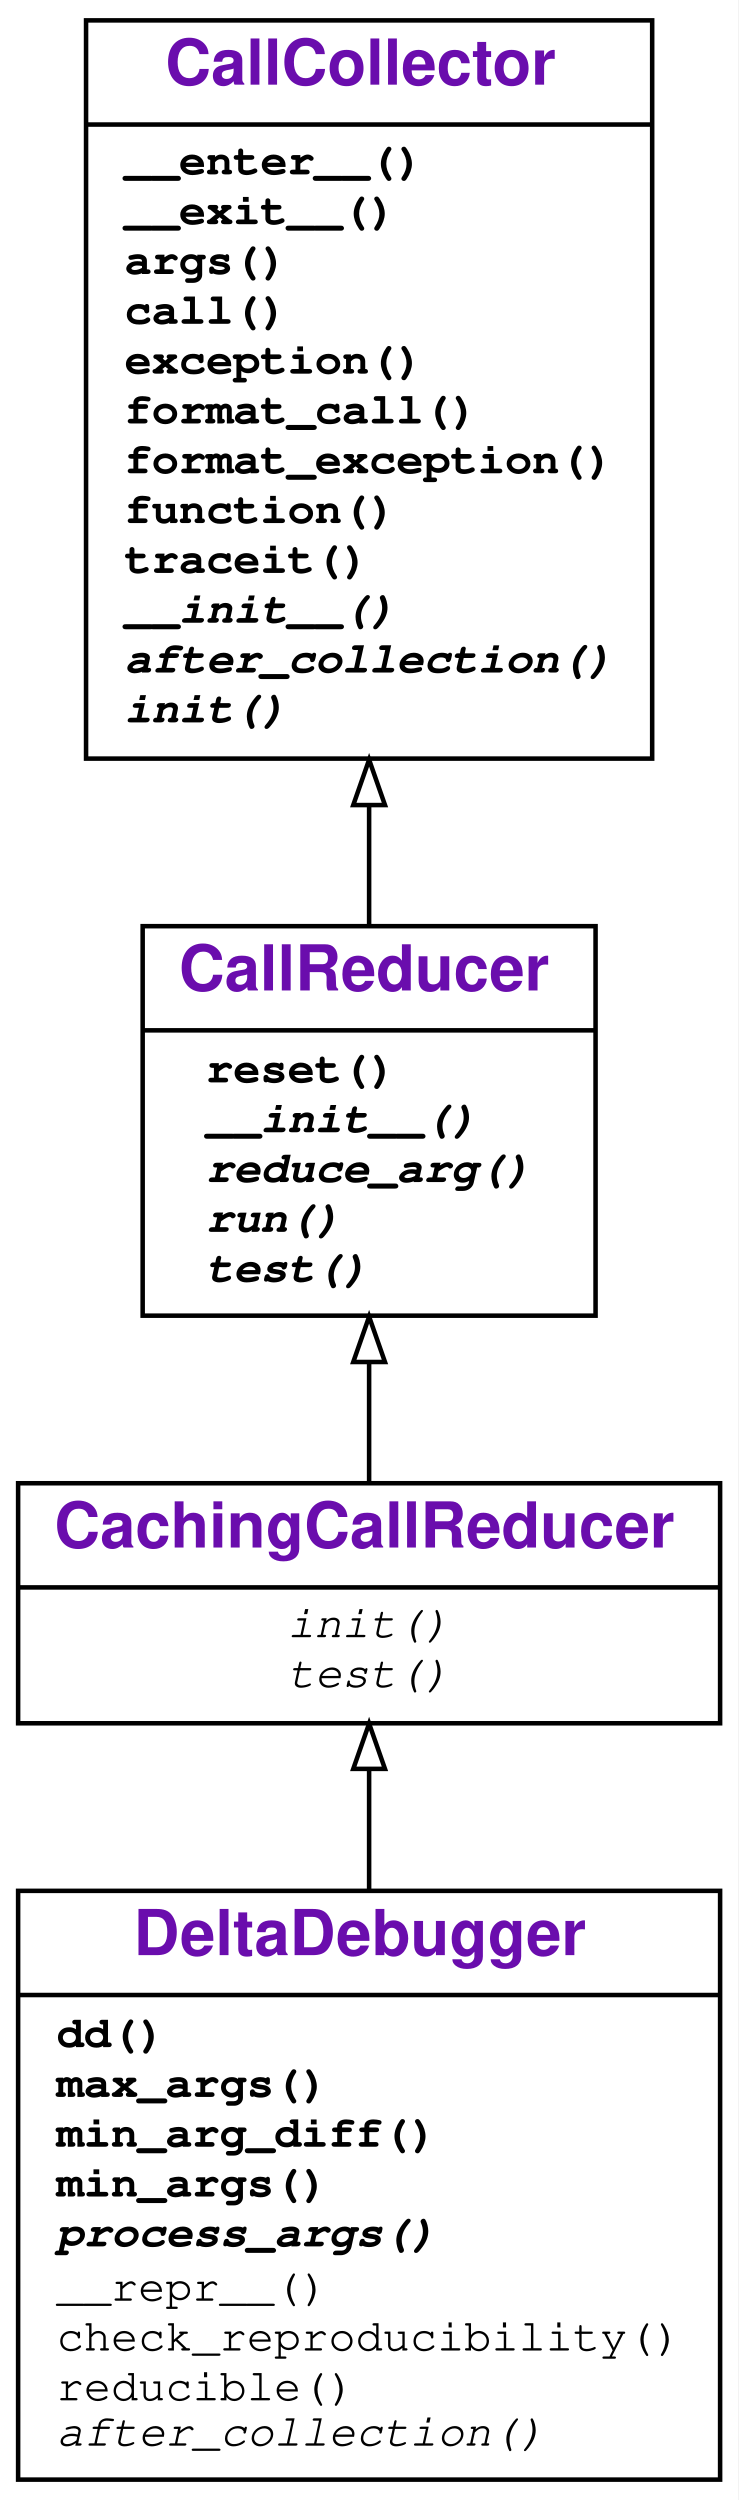
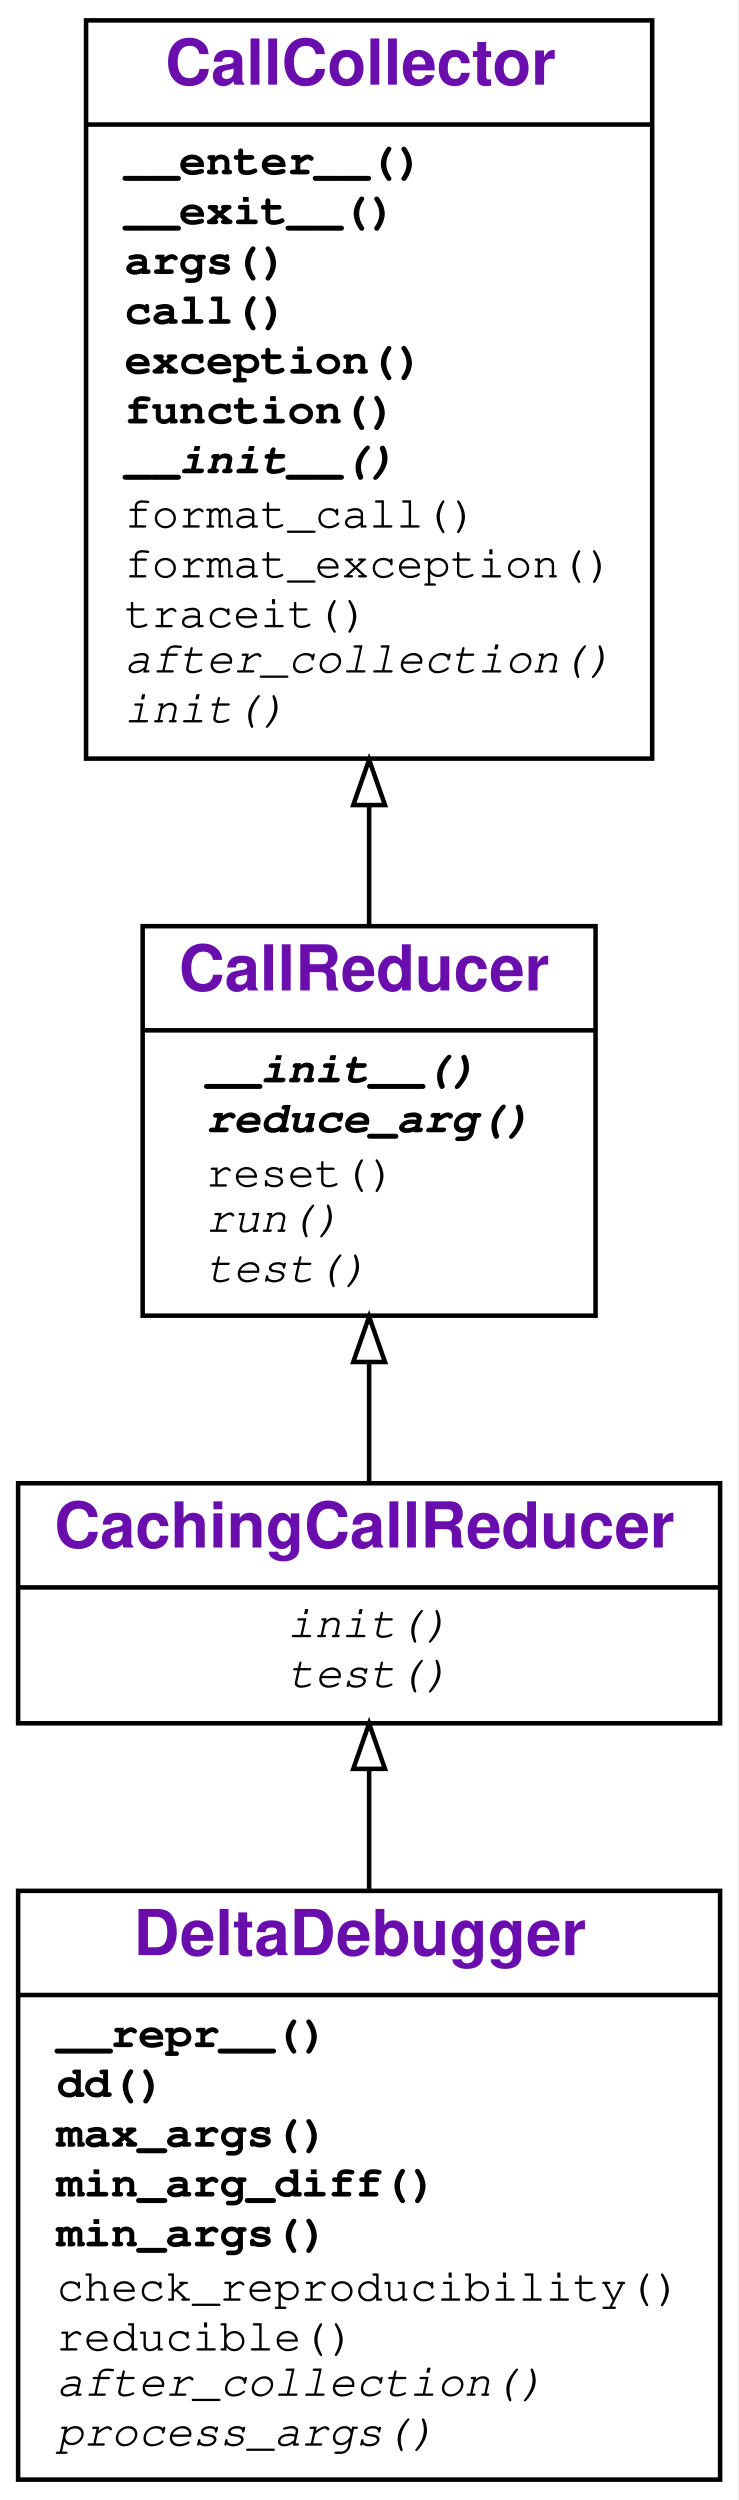
<svg xmlns="http://www.w3.org/2000/svg" xmlns:xlink="http://www.w3.org/1999/xlink" width="163pt" height="552pt" viewBox="0.00 0.00 163.00 552.00">
  <g id="graph0" class="graph" transform="scale(1 1) rotate(0) translate(4 548)">
    <g id="a_graph0">
      <a xlink:title="DeltaDebugger class hierarchy">
        <polygon fill="#ffffff" stroke="transparent" points="-4,4 -4,-548 159,-548 159,4 -4,4" />
      </a>
    </g>
    <g id="node1" class="node">
      <g id="a_node1">
        <a xlink:href="#" xlink:title="class DeltaDebugger">
          <polygon fill="none" stroke="#000000" points="0,-.5 0,-130.5 155,-130.5 155,-.5 0,-.5" />
          <text text-anchor="start" x="25.5" y="-116.3" font-family="Raleway, Helvetica, Arial, sans-serif" font-weight="bold" font-size="14.00" fill="#6a0dad">DeltaDebugger</text>
          <polyline fill="none" stroke="#000000" points="0,-107.5 155,-107.5 " />
          <g id="a_node1_0">
            <a xlink:href="#" xlink:title="DeltaDebugger">
              <g id="a_node1_1">
+                 <a xlink:href="#" xlink:title="__repr__(self)">
+                   <text text-anchor="start" x="8.5" y="-96" font-family="'Fira Mono', 'Source Code Pro', 'Courier', monospace" font-weight="bold" font-size="10.00" fill="#000000">__repr__()</text>
+                 </a>
+               </g>
+               <g id="a_node1_2">
                <a xlink:href="#" xlink:title="dd(self, var_to_be_reduced, fail_args, mode='-'):&#10;    General Delta Debugging.&#10;    fail_args - a dict of (failure-inducing) function arguments;&#10;    fail_args[var_to_be_reduced] - the input to apply dd on.&#10;    mode tells how the algorithm should operate:&#10;    '-': minimize input (ddmin),&#10;    '+': maximizing input (ddmax),&#10;    '+-': minimizing pass/fail difference (dd)&#10;    Returns a triple (pass, fail, diff)&#10;    with maximized passing input, minimized failing input,&#10;    and their difference (elems in fail, but not in pass).&#10;    ">
-                   <text text-anchor="start" x="8.5" y="-96" font-family="'Fira Mono', 'Source Code Pro', 'Courier', monospace" font-weight="bold" font-size="10.00" fill="#000000">dd()</text>
-                 </a>
-               </g>
-               <g id="a_node1_2">
+                   <text text-anchor="start" x="8.5" y="-85" font-family="'Fira Mono', 'Source Code Pro', 'Courier', monospace" font-weight="bold" font-size="10.00" fill="#000000">dd()</text>
+                 </a>
+               </g>
+               <g id="a_node1_3">
                <a xlink:href="#" xlink:title="max_args(self):&#10;    Return 1-maximal arguments.">
-                   <text text-anchor="start" x="8.5" y="-85" font-family="'Fira Mono', 'Source Code Pro', 'Courier', monospace" font-weight="bold" font-size="10.00" fill="#000000">max_args()</text>
-                 </a>
-               </g>
-               <g id="a_node1_3">
+                   <text text-anchor="start" x="8.5" y="-74" font-family="'Fira Mono', 'Source Code Pro', 'Courier', monospace" font-weight="bold" font-size="10.00" fill="#000000">max_args()</text>
+                 </a>
+               </g>
+               <g id="a_node1_4">
                <a xlink:href="#" xlink:title="min_arg_diff(self):&#10;    Return 1-minimal difference between arguments.">
-                   <text text-anchor="start" x="8.5" y="-74" font-family="'Fira Mono', 'Source Code Pro', 'Courier', monospace" font-weight="bold" font-size="10.00" fill="#000000">min_arg_diff()</text>
-                 </a>
-               </g>
-               <g id="a_node1_4">
+                   <text text-anchor="start" x="8.5" y="-63" font-family="'Fira Mono', 'Source Code Pro', 'Courier', monospace" font-weight="bold" font-size="10.00" fill="#000000">min_arg_diff()</text>
+                 </a>
+               </g>
+               <g id="a_node1_5">
                <a xlink:href="#" xlink:title="min_args(self):&#10;    Return 1-minimal arguments.">
-                   <text text-anchor="start" x="8.5" y="-63" font-family="'Fira Mono', 'Source Code Pro', 'Courier', monospace" font-weight="bold" font-size="10.00" fill="#000000">min_args()</text>
-                 </a>
-               </g>
-               <g id="a_node1_5">
+                   <text text-anchor="start" x="8.5" y="-52" font-family="'Fira Mono', 'Source Code Pro', 'Courier', monospace" font-weight="bold" font-size="10.00" fill="#000000">min_args()</text>
+                 </a>
+               </g>
+               <g id="a_node1_6">
+                 <a xlink:href="#" xlink:title="check_reproducibility(self)">
+                   <text text-anchor="start" x="8.5" y="-40" font-family="'Fira Mono', 'Source Code Pro', 'Courier', monospace" font-size="10.00" fill="#000000">check_reproducibility()</text>
+                 </a>
+               </g>
+               <g id="a_node1_7">
+                 <a xlink:href="#" xlink:title="reducible(self, arg)">
+                   <text text-anchor="start" x="8.5" y="-29" font-family="'Fira Mono', 'Source Code Pro', 'Courier', monospace" font-size="10.00" fill="#000000">reducible()</text>
+                 </a>
+               </g>
+               <g id="a_node1_8">
+                 <a xlink:href="#" xlink:title="after_collection(self)">
+                   <text text-anchor="start" x="8.5" y="-19" font-family="'Fira Mono', 'Source Code Pro', 'Courier', monospace" font-style="italic" font-size="10.00" fill="#000000">after_collection()</text>
+                 </a>
+               </g>
+               <g id="a_node1_9">
                <a xlink:href="#" xlink:title="process_args(self, strategy, **strategy_args):&#10;    Reduce all reducible arguments, using strategy(var, args).&#10;    Can be overloaded in subclasses.">
-                   <text text-anchor="start" x="8.5" y="-52" font-family="'Fira Mono', 'Source Code Pro', 'Courier', monospace" font-weight="bold" font-style="italic" font-size="10.00" fill="#000000">process_args()</text>
-                 </a>
-               </g>
-               <g id="a_node1_6">
-                 <a xlink:href="#" xlink:title="__repr__(self)">
-                   <text text-anchor="start" x="8.5" y="-40" font-family="'Fira Mono', 'Source Code Pro', 'Courier', monospace" font-size="10.00" fill="#000000">__repr__()</text>
-                 </a>
-               </g>
-               <g id="a_node1_7">
-                 <a xlink:href="#" xlink:title="check_reproducibility(self)">
-                   <text text-anchor="start" x="8.5" y="-29" font-family="'Fira Mono', 'Source Code Pro', 'Courier', monospace" font-size="10.00" fill="#000000">check_reproducibility()</text>
-                 </a>
-               </g>
-               <g id="a_node1_8">
-                 <a xlink:href="#" xlink:title="reducible(self, arg)">
-                   <text text-anchor="start" x="8.5" y="-18" font-family="'Fira Mono', 'Source Code Pro', 'Courier', monospace" font-size="10.00" fill="#000000">reducible()</text>
-                 </a>
-               </g>
-               <g id="a_node1_9">
-                 <a xlink:href="#" xlink:title="after_collection(self)">
-                   <text text-anchor="start" x="8.5" y="-8" font-family="'Fira Mono', 'Source Code Pro', 'Courier', monospace" font-style="italic" font-size="10.00" fill="#000000">after_collection()</text>
+                   <text text-anchor="start" x="8.5" y="-8" font-family="'Fira Mono', 'Source Code Pro', 'Courier', monospace" font-style="italic" font-size="10.00" fill="#000000">process_args()</text>
                </a>
              </g>
            </a>
          </g>
        </a>
      </g>
    </g>
    <g id="node2" class="node">
      <g id="a_node2">
        <a xlink:href="#" xlink:title="class CachingCallReducer:&#10;    Like CallReducer, but cache test outcomes.">
          <polygon fill="none" stroke="#000000" points="0,-167.5 0,-220.5 155,-220.5 155,-167.5 0,-167.5" />
          <text text-anchor="start" x="8" y="-206.3" font-family="Raleway, Helvetica, Arial, sans-serif" font-weight="bold" font-size="14.00" fill="#6a0dad">CachingCallReducer</text>
          <polyline fill="none" stroke="#000000" points="0,-197.5 155,-197.5 " />
          <g id="a_node2_10">
            <a xlink:href="#" xlink:title="CachingCallReducer">
              <g id="a_node2_11">
                <a xlink:href="#" xlink:title="init(self)">
                  <text text-anchor="start" x="59.5" y="-186.5" font-family="'Fira Mono', 'Source Code Pro', 'Courier', monospace" font-style="italic" font-size="10.00" fill="#000000">init()</text>
                </a>
              </g>
              <g id="a_node2_12">
                <a xlink:href="#" xlink:title="test(self, args)">
                  <text text-anchor="start" x="59.5" y="-175.5" font-family="'Fira Mono', 'Source Code Pro', 'Courier', monospace" font-style="italic" font-size="10.00" fill="#000000">test()</text>
                </a>
              </g>
            </a>
          </g>
        </a>
      </g>
    </g>
    <g id="edge1" class="edge">
      <path fill="none" stroke="#000000" d="M77.5,-130.503C77.5,-139.695 77.5,-148.866 77.5,-157.263" />
      <polygon fill="none" stroke="#000000" points="74,-157.431 77.5,-167.431 81,-157.431 74,-157.431" />
    </g>
    <g id="node3" class="node">
      <g id="a_node3">
        <a xlink:href="#" xlink:title="class CallReducer">
          <polygon fill="none" stroke="#000000" points="27.5,-257.5 27.5,-343.5 127.5,-343.5 127.5,-257.5 27.5,-257.5" />
          <text text-anchor="start" x="35.5" y="-329.3" font-family="Raleway, Helvetica, Arial, sans-serif" font-weight="bold" font-size="14.00" fill="#6a0dad">CallReducer</text>
          <polyline fill="none" stroke="#000000" points="27.5,-320.5 127.5,-320.5 " />
          <g id="a_node3_13">
            <a xlink:href="#" xlink:title="CallReducer">
              <g id="a_node3_14">
+                 <a xlink:href="#" xlink:title="__init__(self, log=False):&#10;    Initialize. If log is True, enable logging.">
+                   <text text-anchor="start" x="41.5" y="-309" font-family="'Fira Mono', 'Source Code Pro', 'Courier', monospace" font-weight="bold" font-style="italic" font-size="10.00" fill="#000000">__init__()</text>
+                 </a>
+               </g>
+               <g id="a_node3_15">
+                 <a xlink:href="#" xlink:title="reduce_arg(self, var_to_be_reduced, args):&#10;    Determine and return a minimal value for var_to_be_reduced.&#10;    To be overloaded in subclasses.">
+                   <text text-anchor="start" x="41.5" y="-298" font-family="'Fira Mono', 'Source Code Pro', 'Courier', monospace" font-weight="bold" font-style="italic" font-size="10.00" fill="#000000">reduce_arg()</text>
+                 </a>
+               </g>
+               <g id="a_node3_16">
                <a xlink:href="#" xlink:title="reset(self):&#10;    Reset the number of tests.">
-                   <text text-anchor="start" x="41.5" y="-309" font-family="'Fira Mono', 'Source Code Pro', 'Courier', monospace" font-weight="bold" font-size="10.00" fill="#000000">reset()</text>
-                 </a>
-               </g>
-               <g id="a_node3_15">
-                 <a xlink:href="#" xlink:title="__init__(self, log=False):&#10;    Initialize. If log is True, enable logging.">
-                   <text text-anchor="start" x="41.5" y="-298" font-family="'Fira Mono', 'Source Code Pro', 'Courier', monospace" font-weight="bold" font-style="italic" font-size="10.00" fill="#000000">__init__()</text>
-                 </a>
-               </g>
-               <g id="a_node3_16">
-                 <a xlink:href="#" xlink:title="reduce_arg(self, var_to_be_reduced, args):&#10;    Determine and return a minimal value for var_to_be_reduced.&#10;    To be overloaded in subclasses.">
-                   <text text-anchor="start" x="41.5" y="-287" font-family="'Fira Mono', 'Source Code Pro', 'Courier', monospace" font-weight="bold" font-style="italic" font-size="10.00" fill="#000000">reduce_arg()</text>
+                   <text text-anchor="start" x="41.5" y="-286" font-family="'Fira Mono', 'Source Code Pro', 'Courier', monospace" font-size="10.00" fill="#000000">reset()</text>
                </a>
              </g>
              <g id="a_node3_17">
                <a xlink:href="#" xlink:title="run(self, args):&#10;    Run collected function with args. Return&#10;    * PASS if no exception occurred&#10;    * FAIL if the collected exception occurred&#10;    * UNRESOLVED if some other exception occurred.&#10;    Not to be used directly; can be overloaded in subclasses.&#10;    ">
-                   <text text-anchor="start" x="41.5" y="-276" font-family="'Fira Mono', 'Source Code Pro', 'Courier', monospace" font-weight="bold" font-style="italic" font-size="10.00" fill="#000000">run()</text>
+                   <text text-anchor="start" x="41.5" y="-276" font-family="'Fira Mono', 'Source Code Pro', 'Courier', monospace" font-style="italic" font-size="10.00" fill="#000000">run()</text>
                </a>
              </g>
              <g id="a_node3_18">
                <a xlink:href="#" xlink:title="test(self, args):&#10;    Like run(), but also log detail and keep statistics.">
-                   <text text-anchor="start" x="41.5" y="-265" font-family="'Fira Mono', 'Source Code Pro', 'Courier', monospace" font-weight="bold" font-style="italic" font-size="10.00" fill="#000000">test()</text>
+                   <text text-anchor="start" x="41.5" y="-265" font-family="'Fira Mono', 'Source Code Pro', 'Courier', monospace" font-style="italic" font-size="10.00" fill="#000000">test()</text>
                </a>
              </g>
            </a>
          </g>
        </a>
      </g>
    </g>
    <g id="edge2" class="edge">
      <path fill="none" stroke="#000000" d="M77.5,-220.6C77.5,-228.657 77.5,-237.812 77.5,-246.977" />
      <polygon fill="none" stroke="#000000" points="74,-247.271 77.5,-257.271 81,-247.271 74,-247.271" />
    </g>
    <g id="node4" class="node">
      <g id="a_node4">
        <a xlink:href="#" xlink:title="class CallCollector">
          <polygon fill="none" stroke="#000000" points="15,-380.5 15,-543.5 140,-543.5 140,-380.5 15,-380.5" />
          <text text-anchor="start" x="32.5" y="-529.3" font-family="Raleway, Helvetica, Arial, sans-serif" font-weight="bold" font-size="14.00" fill="#6a0dad">CallCollector</text>
          <polyline fill="none" stroke="#000000" points="15,-520.5 140,-520.5 " />
          <g id="a_node4_19">
            <a xlink:href="#" xlink:title="CallCollector">
              <g id="a_node4_20">
                <a xlink:href="#" xlink:title="__enter__(self):&#10;    Called at begin of `with` block. Turn tracing on.">
                  <text text-anchor="start" x="23.5" y="-509.5" font-family="'Fira Mono', 'Source Code Pro', 'Courier', monospace" font-weight="bold" font-size="10.00" fill="#000000">__enter__()</text>
                </a>
              </g>
              <g id="a_node4_21">
                <a xlink:href="#" xlink:title="__exit__(self, exc_type, exc_value, traceback):&#10;    Called at end of `with` block. Turn tracing off.">
                  <text text-anchor="start" x="23.5" y="-498.5" font-family="'Fira Mono', 'Source Code Pro', 'Courier', monospace" font-weight="bold" font-size="10.00" fill="#000000">__exit__()</text>
                </a>
              </g>
              <g id="a_node4_22">
                <a xlink:href="#" xlink:title="args(self):&#10;    Return the dictionary of collected arguments.">
                  <text text-anchor="start" x="23.5" y="-487.5" font-family="'Fira Mono', 'Source Code Pro', 'Courier', monospace" font-weight="bold" font-size="10.00" fill="#000000">args()</text>
                </a>
              </g>
              <g id="a_node4_23">
                <a xlink:href="#" xlink:title="call(self, new_args={}):&#10;    Call collected function. If new_args is given,&#10;    override arguments from its {var: value} entries.">
                  <text text-anchor="start" x="23.5" y="-476.5" font-family="'Fira Mono', 'Source Code Pro', 'Courier', monospace" font-weight="bold" font-size="10.00" fill="#000000">call()</text>
                </a>
              </g>
              <g id="a_node4_24">
                <a xlink:href="#" xlink:title="exception(self):&#10;    Return the exception produced.">
                  <text text-anchor="start" x="23.5" y="-465.5" font-family="'Fira Mono', 'Source Code Pro', 'Courier', monospace" font-weight="bold" font-size="10.00" fill="#000000">exception()</text>
                </a>
              </g>
              <g id="a_node4_25">
+                 <a xlink:href="#" xlink:title="function(self):&#10;    Return the function called.">
+                   <text text-anchor="start" x="23.5" y="-454.5" font-family="'Fira Mono', 'Source Code Pro', 'Courier', monospace" font-weight="bold" font-size="10.00" fill="#000000">function()</text>
+                 </a>
+               </g>
+               <g id="a_node4_26">
+                 <a xlink:href="#" xlink:title="__init__(self):&#10;    Initialize collector">
+                   <text text-anchor="start" x="23.5" y="-443.5" font-family="'Fira Mono', 'Source Code Pro', 'Courier', monospace" font-weight="bold" font-style="italic" font-size="10.00" fill="#000000">__init__()</text>
+                 </a>
+               </g>
+               <g id="a_node4_27">
                <a xlink:href="#" xlink:title="format_call(self, args=None):&#10;    Return a string representing a call of the function with given args.">
-                   <text text-anchor="start" x="23.5" y="-454.5" font-family="'Fira Mono', 'Source Code Pro', 'Courier', monospace" font-weight="bold" font-size="10.00" fill="#000000">format_call()</text>
-                 </a>
-               </g>
-               <g id="a_node4_26">
+                   <text text-anchor="start" x="23.5" y="-431.5" font-family="'Fira Mono', 'Source Code Pro', 'Courier', monospace" font-size="10.00" fill="#000000">format_call()</text>
+                 </a>
+               </g>
+               <g id="a_node4_28">
                <a xlink:href="#" xlink:title="format_exception(self, exc=None):&#10;    Return a string representing the given exception.">
-                   <text text-anchor="start" x="23.5" y="-443.5" font-family="'Fira Mono', 'Source Code Pro', 'Courier', monospace" font-weight="bold" font-size="10.00" fill="#000000">format_exception()</text>
-                 </a>
-               </g>
-               <g id="a_node4_27">
-                 <a xlink:href="#" xlink:title="function(self):&#10;    Return the function called.">
-                   <text text-anchor="start" x="23.5" y="-432.5" font-family="'Fira Mono', 'Source Code Pro', 'Courier', monospace" font-weight="bold" font-size="10.00" fill="#000000">function()</text>
-                 </a>
-               </g>
-               <g id="a_node4_28">
+                   <text text-anchor="start" x="23.5" y="-420.5" font-family="'Fira Mono', 'Source Code Pro', 'Courier', monospace" font-size="10.00" fill="#000000">format_exception()</text>
+                 </a>
+               </g>
+               <g id="a_node4_29">
                <a xlink:href="#" xlink:title="traceit(self, frame, event, arg):&#10;    Tracing function. Collect first call, then turn tracing off.">
-                   <text text-anchor="start" x="23.5" y="-421.5" font-family="'Fira Mono', 'Source Code Pro', 'Courier', monospace" font-weight="bold" font-size="10.00" fill="#000000">traceit()</text>
-                 </a>
-               </g>
-               <g id="a_node4_29">
-                 <a xlink:href="#" xlink:title="__init__(self):&#10;    Initialize collector">
-                   <text text-anchor="start" x="23.5" y="-410.5" font-family="'Fira Mono', 'Source Code Pro', 'Courier', monospace" font-weight="bold" font-style="italic" font-size="10.00" fill="#000000">__init__()</text>
+                   <text text-anchor="start" x="23.5" y="-409.5" font-family="'Fira Mono', 'Source Code Pro', 'Courier', monospace" font-size="10.00" fill="#000000">traceit()</text>
                </a>
              </g>
              <g id="a_node4_30">
                <a xlink:href="#" xlink:title="after_collection(self):&#10;    Called after collection. To be defined in subclasses.">
-                   <text text-anchor="start" x="23.5" y="-399.5" font-family="'Fira Mono', 'Source Code Pro', 'Courier', monospace" font-weight="bold" font-style="italic" font-size="10.00" fill="#000000">after_collection()</text>
+                   <text text-anchor="start" x="23.5" y="-399.5" font-family="'Fira Mono', 'Source Code Pro', 'Courier', monospace" font-style="italic" font-size="10.00" fill="#000000">after_collection()</text>
                </a>
              </g>
              <g id="a_node4_31">
                <a xlink:href="#" xlink:title="init(self):&#10;    Reset for new collection.">
-                   <text text-anchor="start" x="23.5" y="-388.5" font-family="'Fira Mono', 'Source Code Pro', 'Courier', monospace" font-weight="bold" font-style="italic" font-size="10.00" fill="#000000">init()</text>
+                   <text text-anchor="start" x="23.5" y="-388.5" font-family="'Fira Mono', 'Source Code Pro', 'Courier', monospace" font-style="italic" font-size="10.00" fill="#000000">init()</text>
                </a>
              </g>
            </a>
          </g>
        </a>
      </g>
    </g>
    <g id="edge3" class="edge">
      <path fill="none" stroke="#000000" d="M77.5,-343.779C77.5,-352.082 77.5,-361.063 77.5,-370.238" />
      <polygon fill="none" stroke="#000000" points="74,-370.246 77.5,-380.246 81,-370.247 74,-370.246" />
    </g>
  </g>
</svg>
